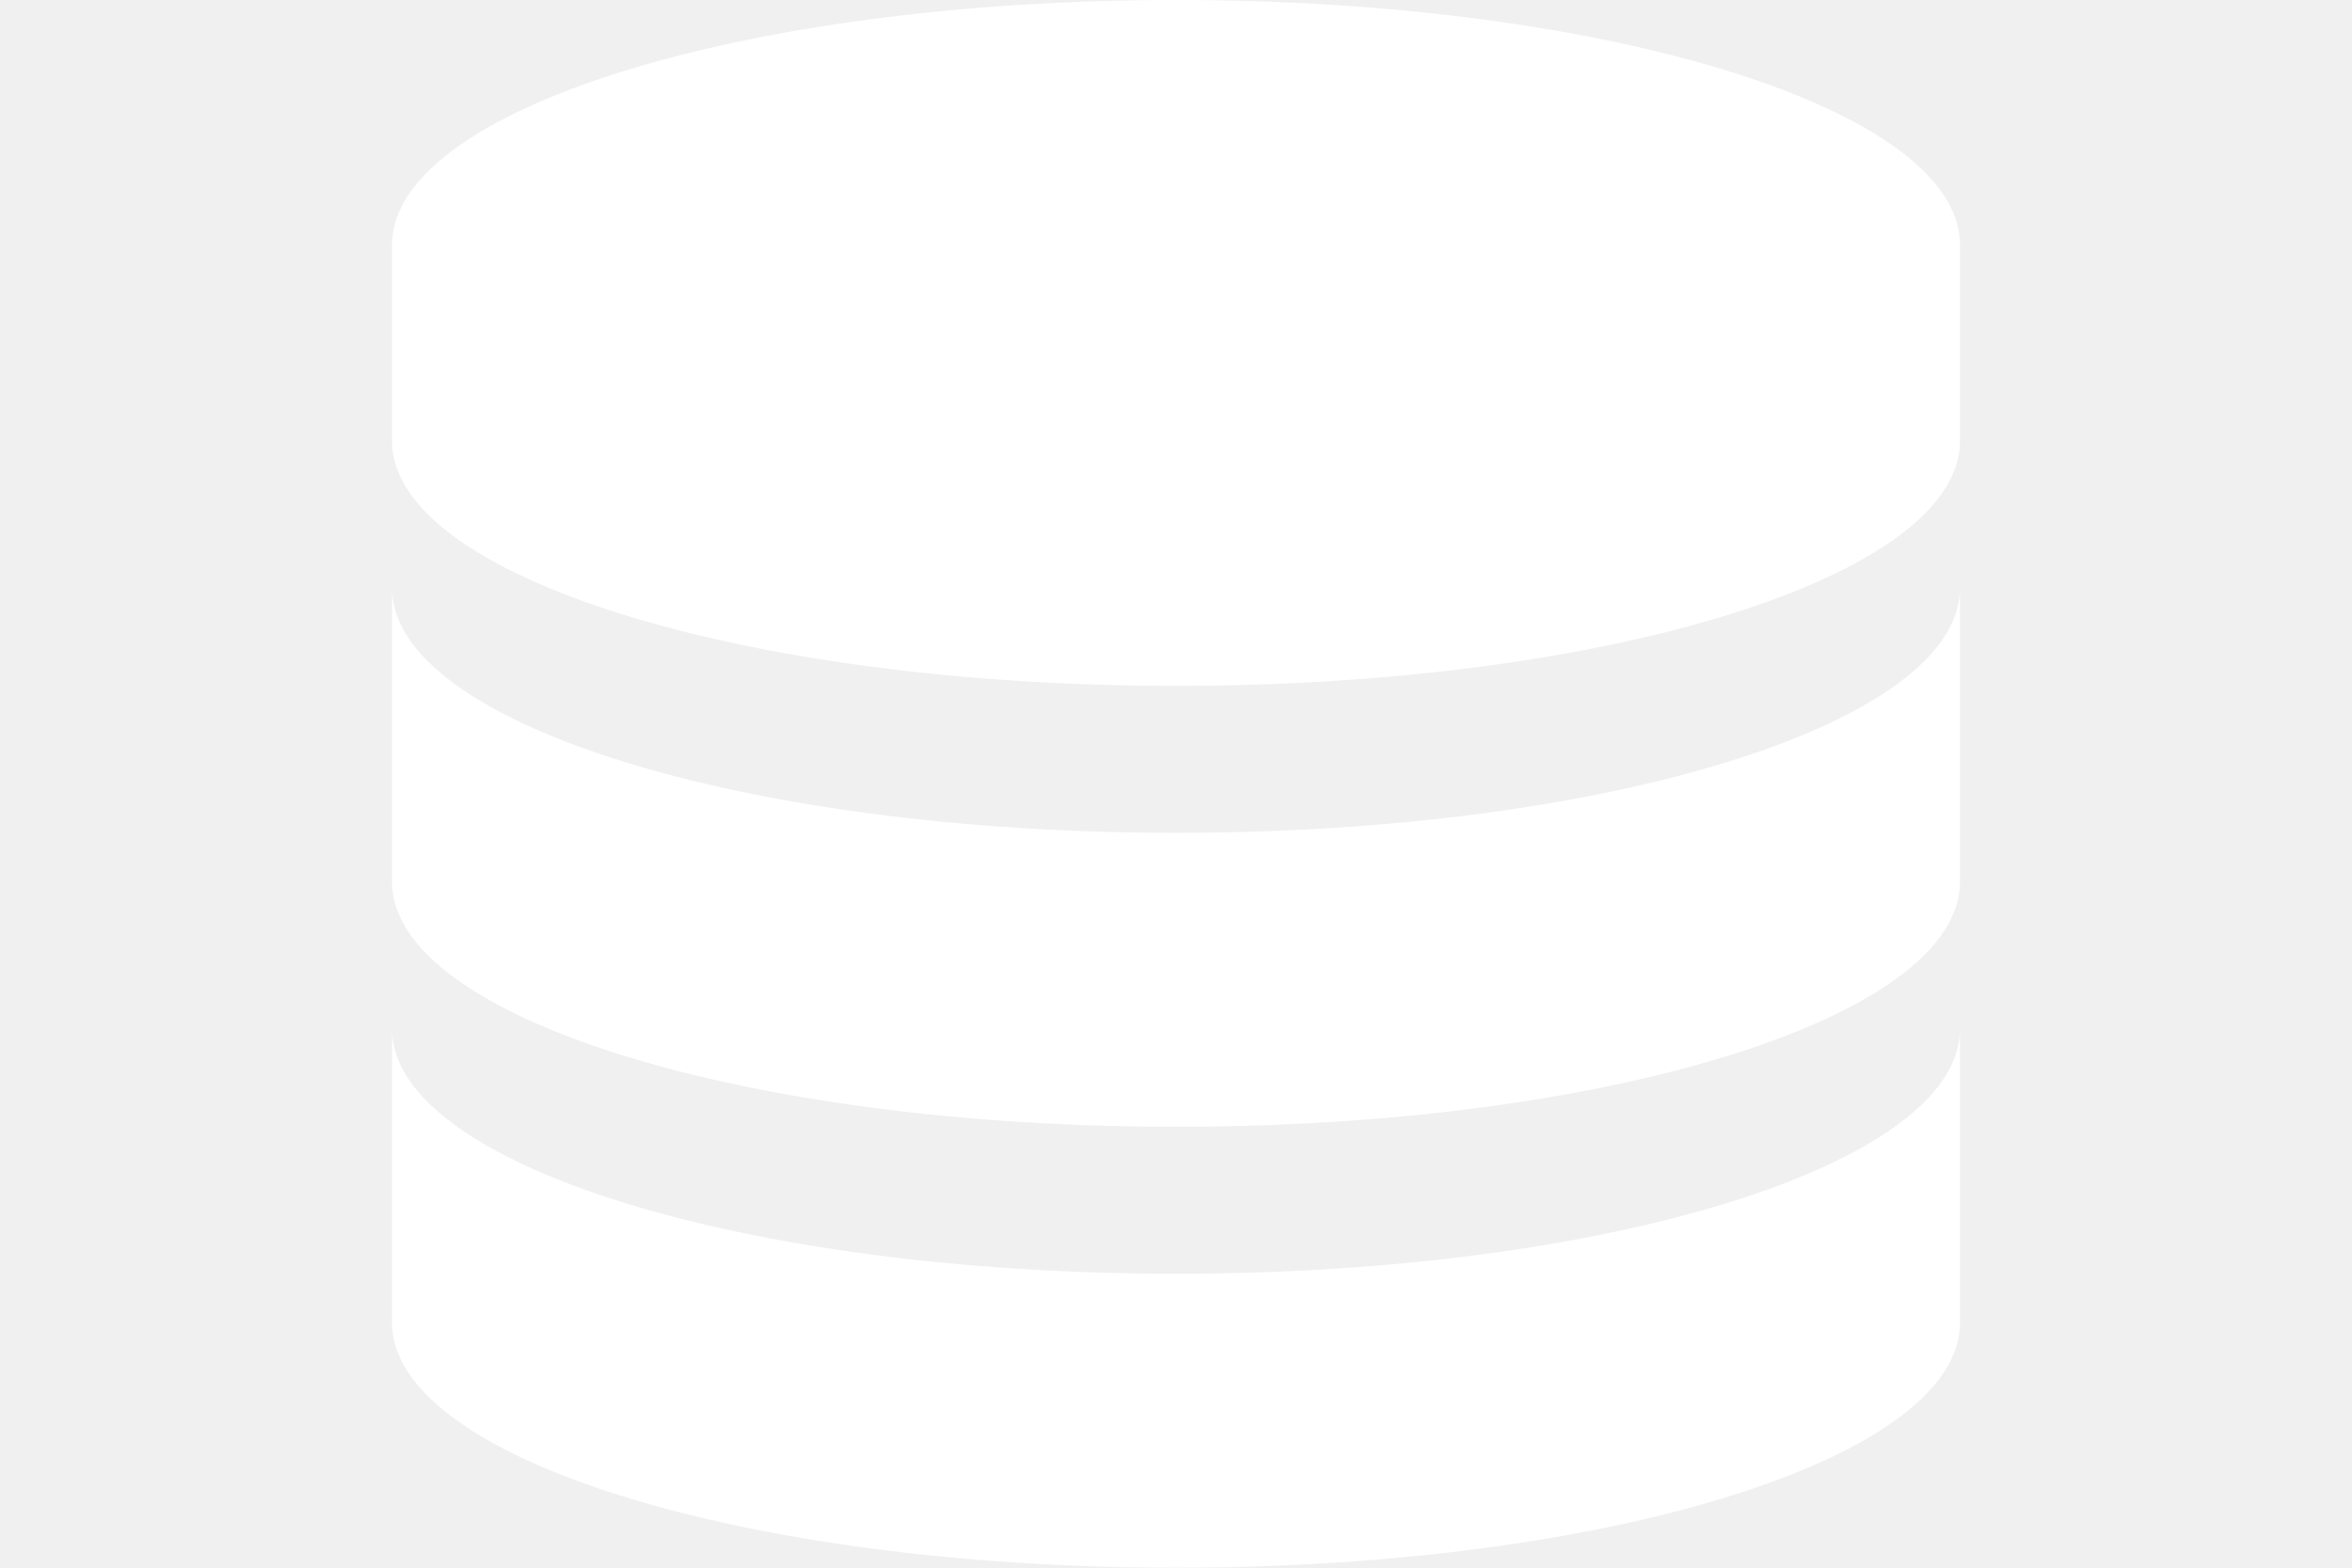
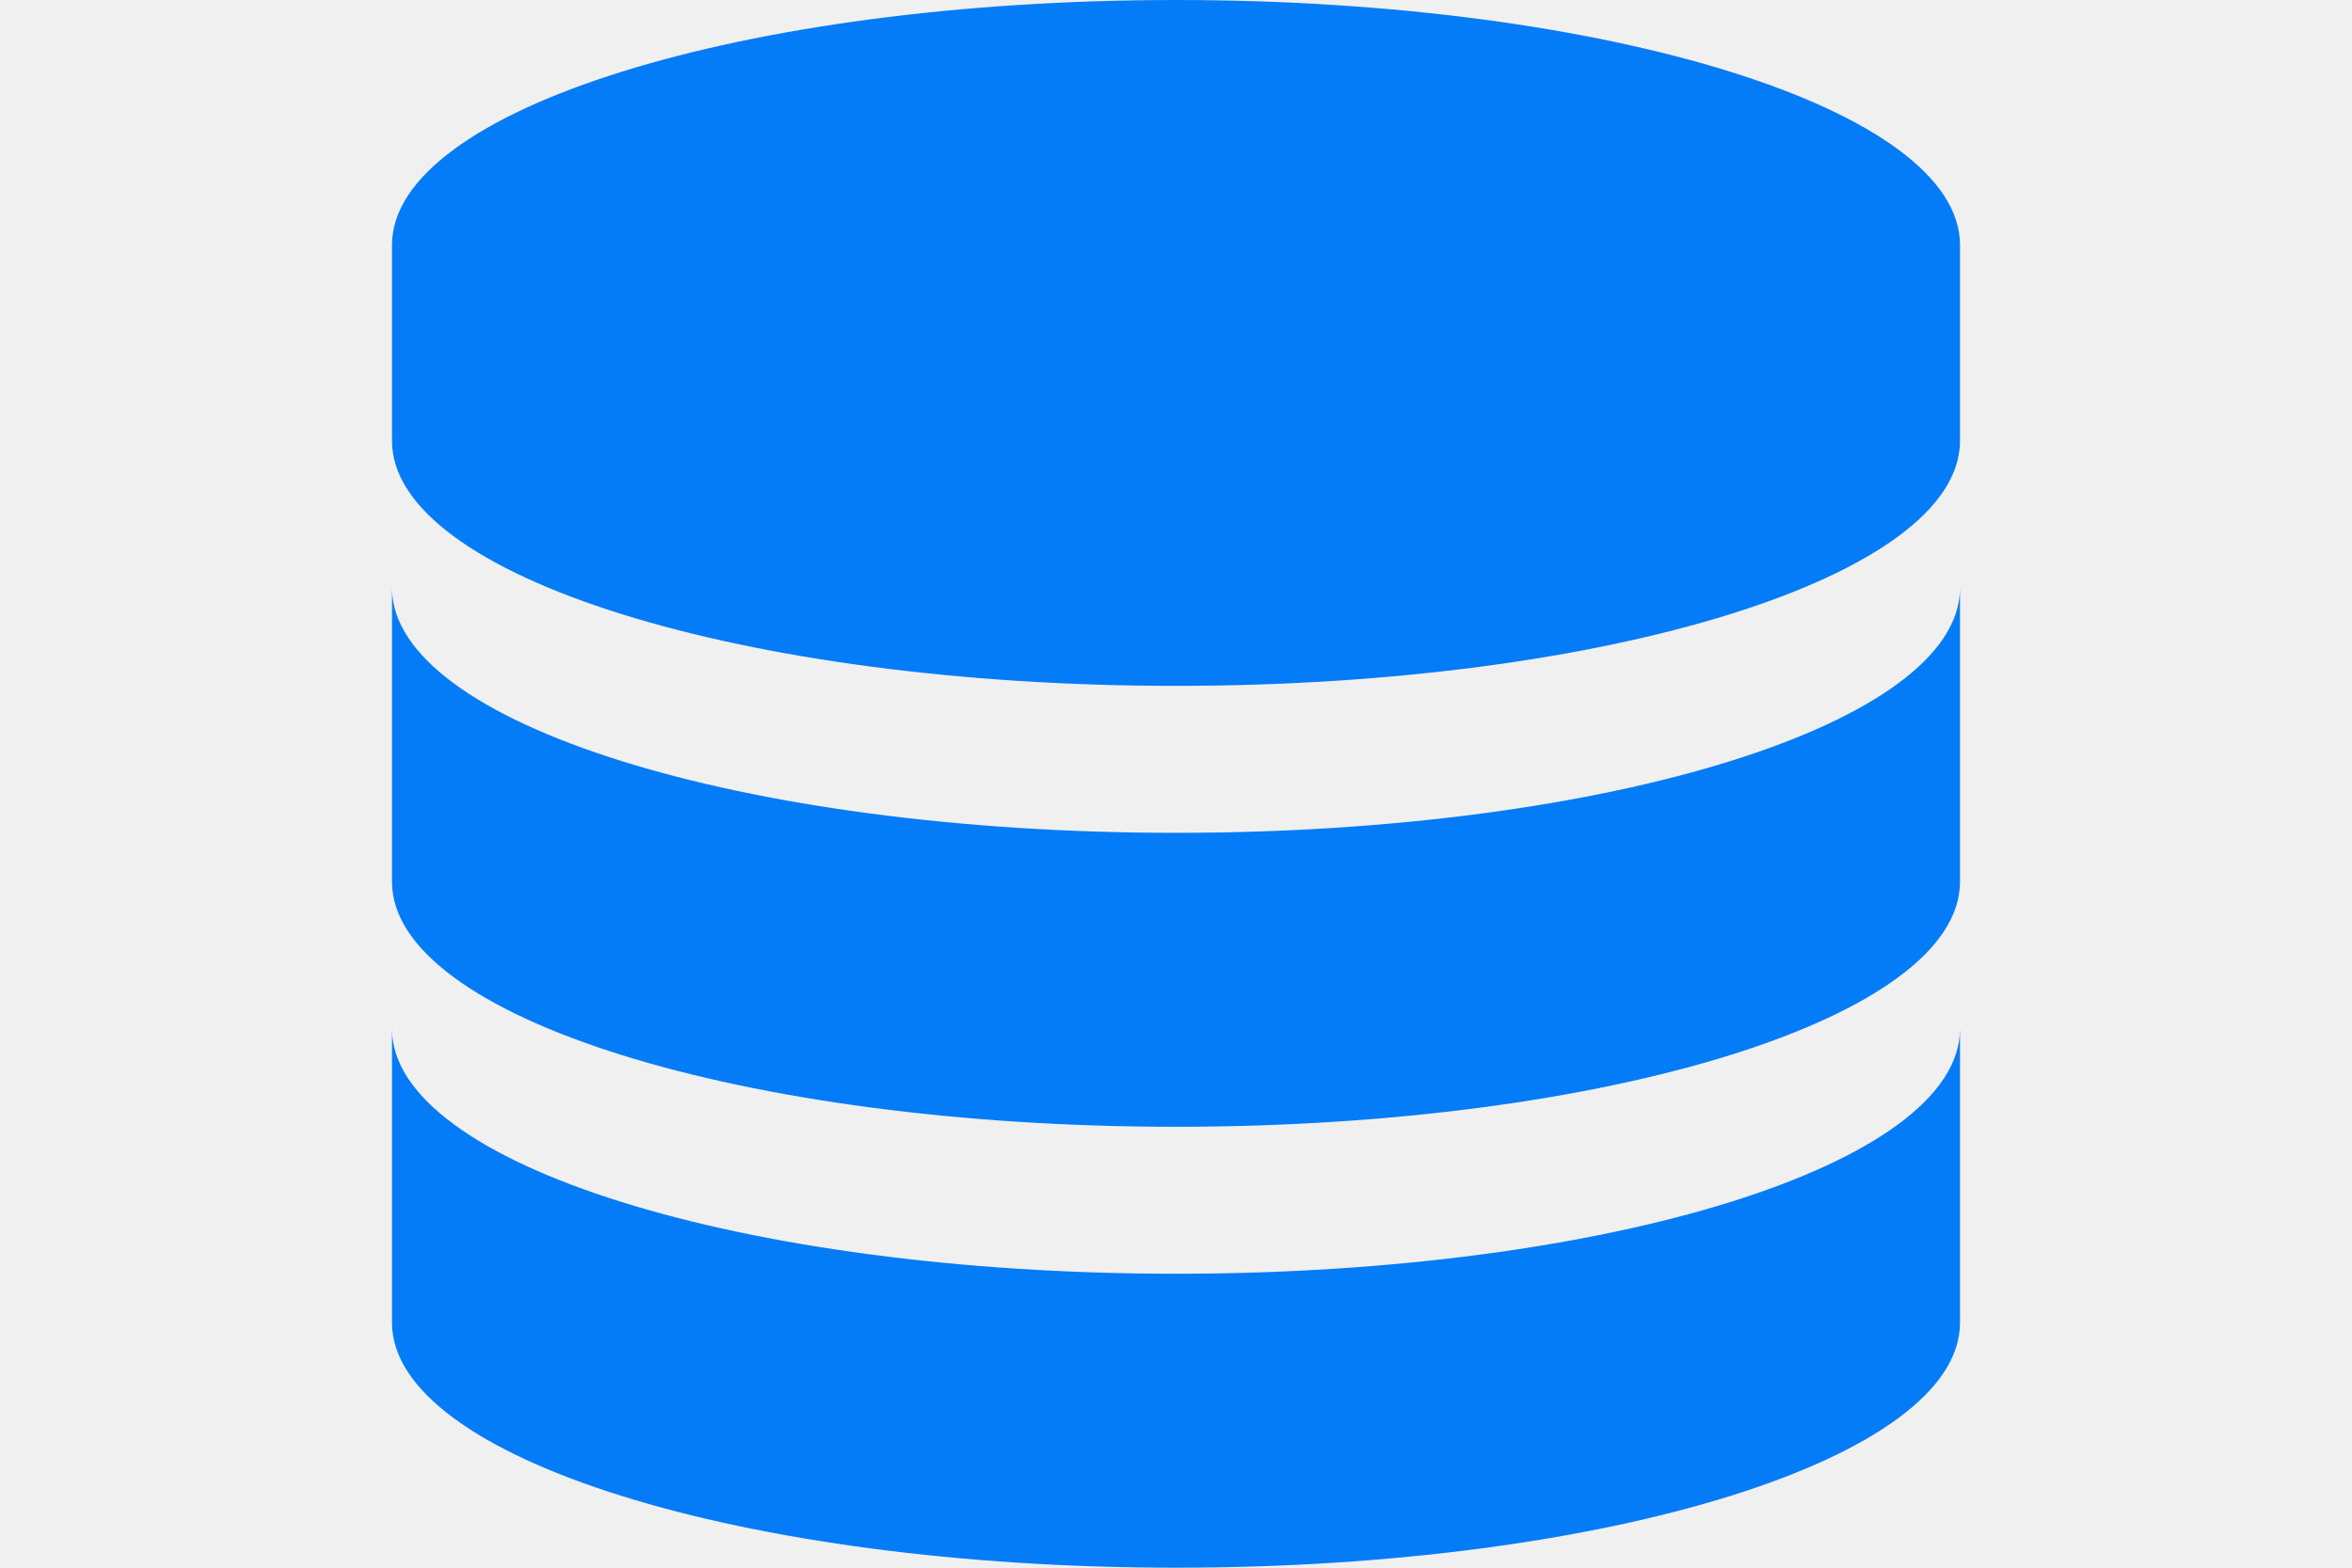
<svg xmlns="http://www.w3.org/2000/svg" version="1.1" width="48" height="32" viewBox="0 0 32 32">
-   <path fill="#fff" d="M16 0c-8.837 0-16 2.239-16 5v4c0 2.761 7.163 5 16 5s16-2.239 16-5v-4c0-2.761-7.163-5-16-5z" />
-   <path fill="#fff" d="M16 17c-8.837 0-16-2.239-16-5v6c0 2.761 7.163 5 16 5s16-2.239 16-5v-6c0 2.761-7.163 5-16 5z" />
-   <path fill="#fff" d="M16 26c-8.837 0-16-2.239-16-5v6c0 2.761 7.163 5 16 5s16-2.239 16-5v-6c0 2.761-7.163 5-16 5z" />
+   <path fill="#057cf7" d="M16 0c-8.837 0-16 2.239-16 5v4c0 2.761 7.163 5 16 5s16-2.239 16-5v-4c0-2.761-7.163-5-16-5z" />
+   <path fill="#057cf7" d="M16 17c-8.837 0-16-2.239-16-5v6c0 2.761 7.163 5 16 5s16-2.239 16-5v-6c0 2.761-7.163 5-16 5z" />
+   <path fill="#057cf7" d="M16 26c-8.837 0-16-2.239-16-5v6c0 2.761 7.163 5 16 5s16-2.239 16-5v-6c0 2.761-7.163 5-16 5z" />
</svg>
